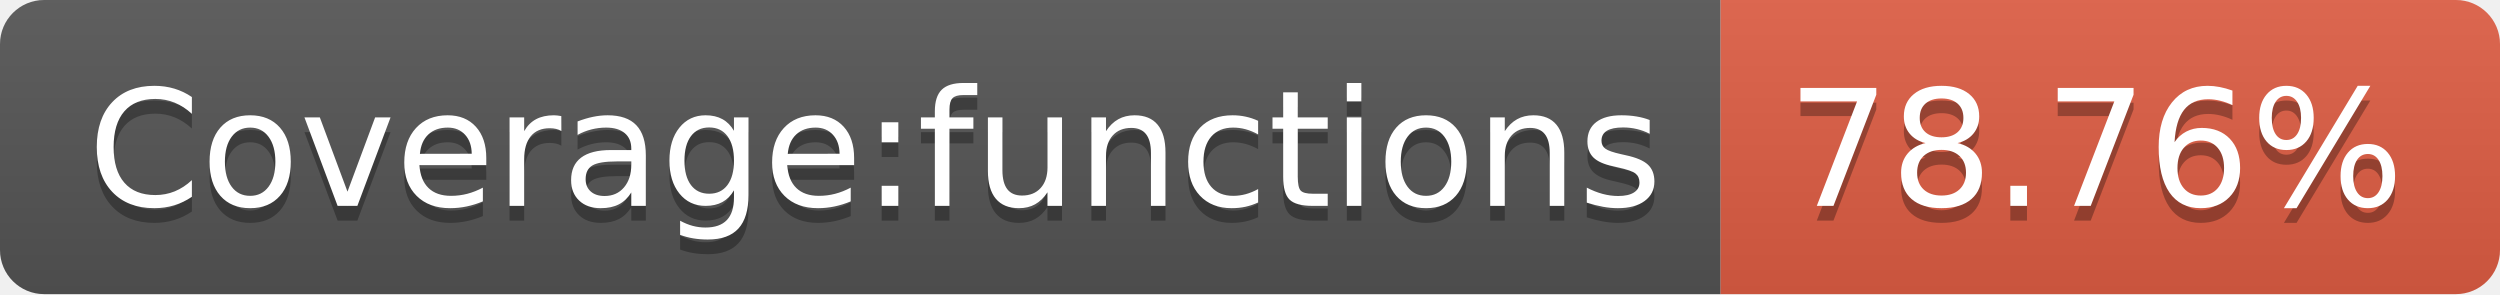
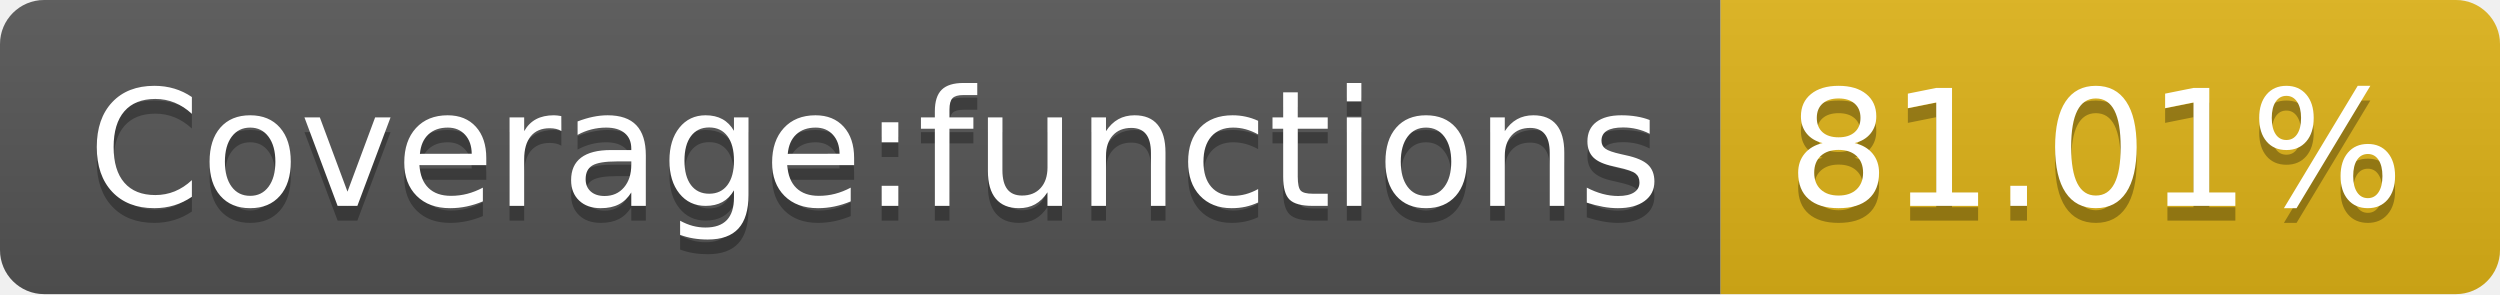
<svg xmlns="http://www.w3.org/2000/svg" width="170" height="20">
  <linearGradient id="s" x2="0" y2="100%">
    <stop offset="0" stop-color="#bbb" stop-opacity=".1" />
    <stop offset="1" stop-opacity=".1" />
  </linearGradient>
  <clipPath id="r">
    <rect width="170" height="20" rx="3" fill="#fff" />
  </clipPath>
  <g clip-path="url(#r)">
    <rect width="117" height="20" fill="#555" />
-     <rect x="117" width="53" height="20" fill="#e05d44" />
+     <rect x="117" width="53" height="20" fill="#dfb317" />
    <rect width="170" height="20" fill="url(#s)" />
  </g>
  <g fill="#fff" text-anchor="middle" font-family="Verdana,Geneva,DejaVu Sans,sans-serif" text-rendering="geometricPrecision" font-size="110">
    <text x="595" y="150" fill="#010101" fill-opacity=".3" transform="scale(.1)" textLength="1070">Coverage:functions</text>
    <text x="595" y="140" transform="scale(.1)" textLength="1070">Coverage:functions</text>
-     <text x="1425" y="150" fill="#010101" fill-opacity=".3" transform="scale(.1)" textLength="430">78.76%</text>
-     <text x="1425" y="140" transform="scale(.1)" textLength="430">78.76%</text>
+     <text x="1425" y="150" fill="#010101" fill-opacity=".3" transform="scale(.1)" textLength="430">81.01%</text>
+     <text x="1425" y="140" transform="scale(.1)" textLength="430">81.01%</text>
  </g>
</svg>
